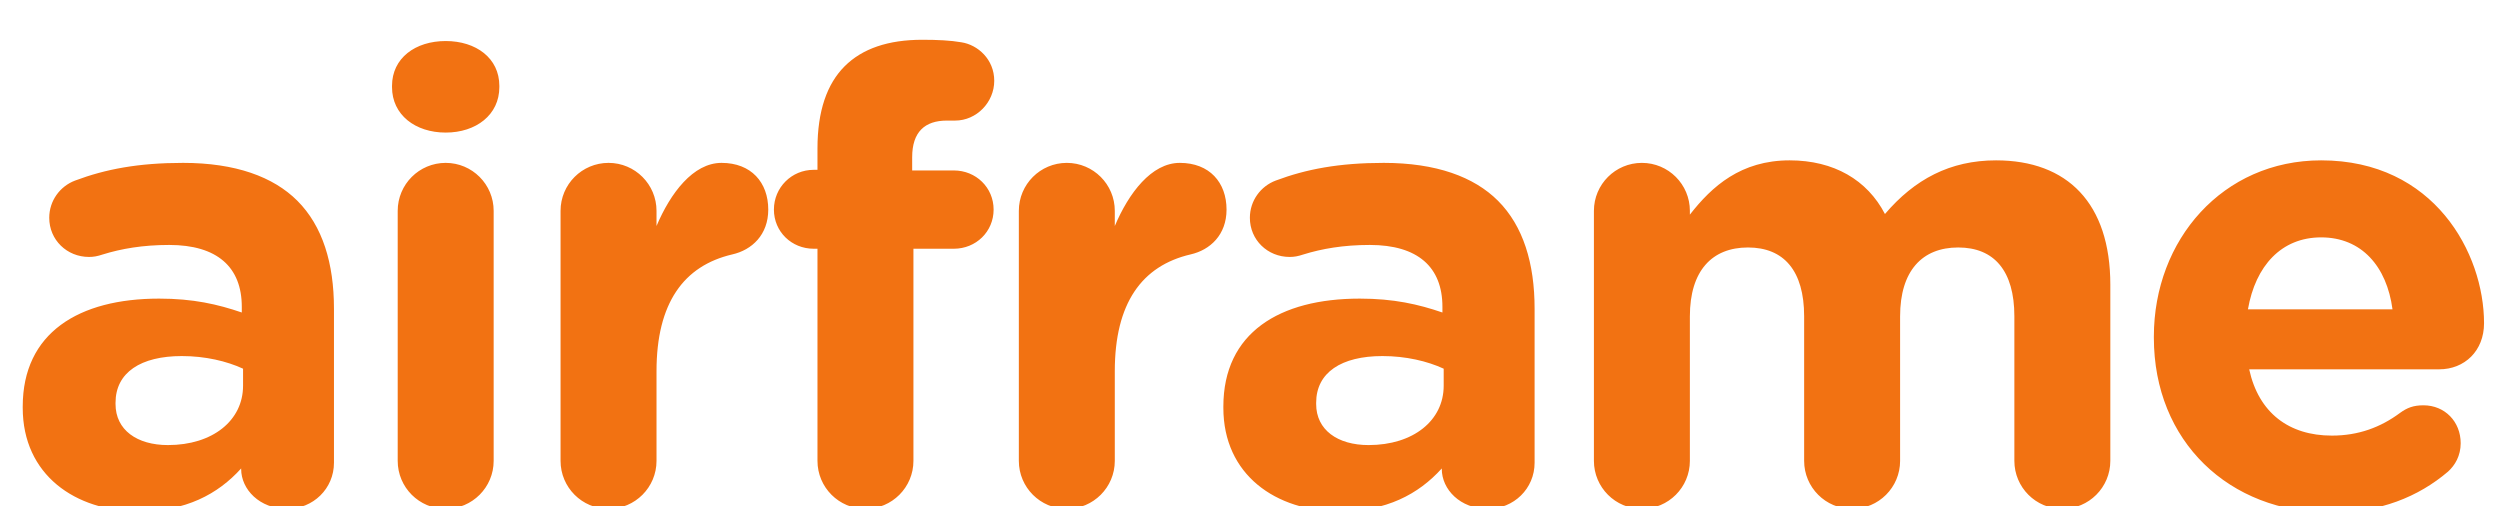
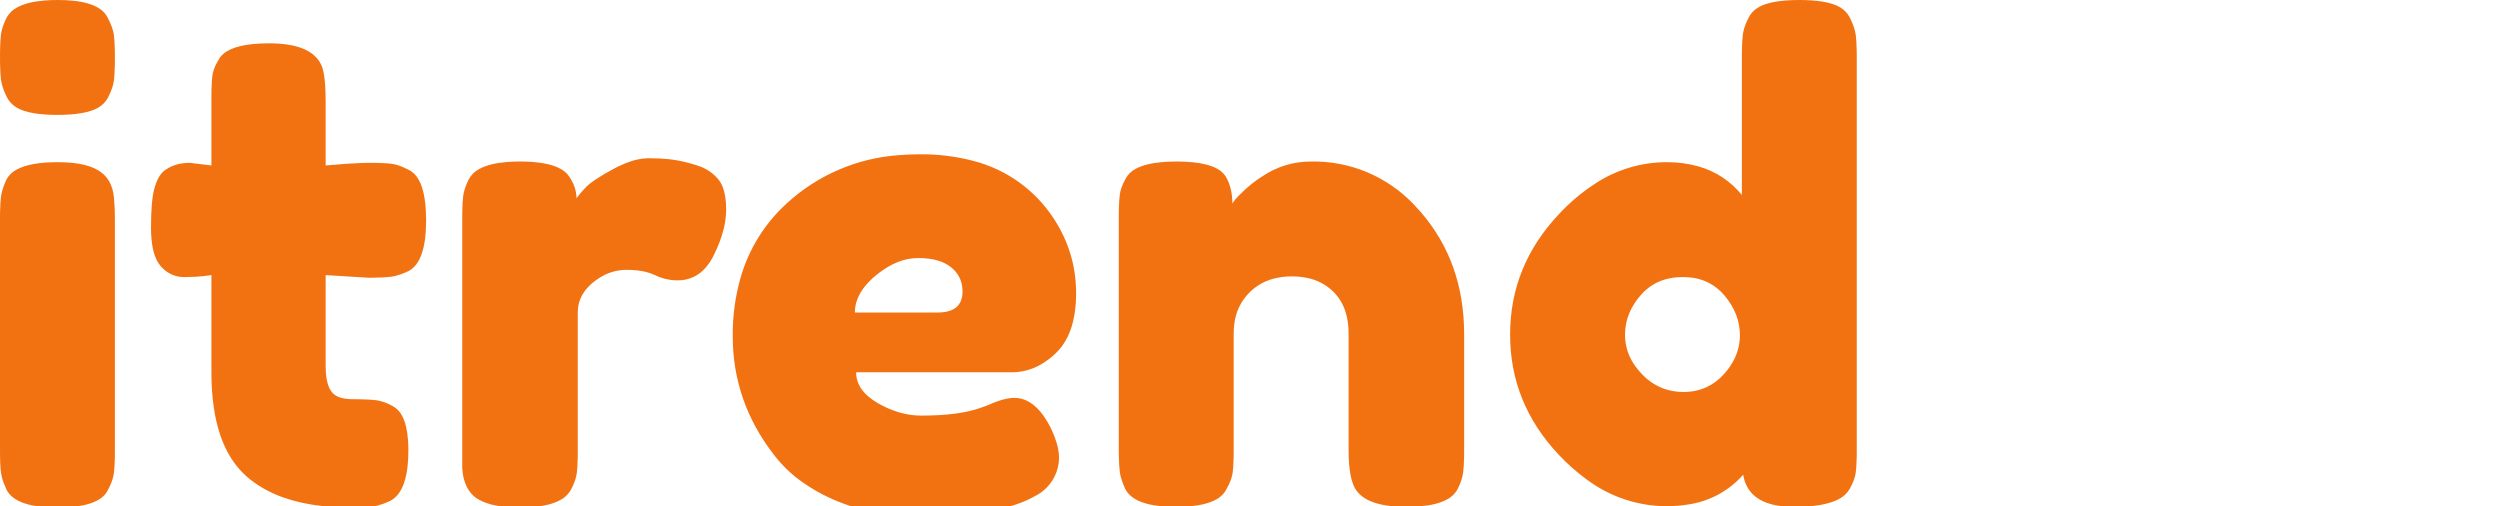
<svg xmlns="http://www.w3.org/2000/svg" version="1.1" viewBox="0 0 99 20" width="99px" height="20px">
-   <g fill="#F27212" fill-rule="evenodd">
-     <path d="m5.5 20.25c-2.525 0-4.6-1.45-4.6-4.1v-0.05c0-2.925 2.225-4.275 5.4-4.275 1.35 0 2.325 0.225 3.275 0.55v-0.225c0-1.575-0.975-2.45-2.875-2.45-1.05 0-1.9 0.15-2.625 0.375-0.225 0.075-0.375 0.1-0.55 0.1-0.875 0-1.575-0.675-1.575-1.55 0-0.675 0.425-1.25 1.025-1.475 1.2-0.45 2.5-0.7 4.275-0.7 2.075 0 3.575 0.55 4.525 1.5 1 1 1.45 2.475 1.45 4.275v6.1c0 1.025-0.825 1.825-1.85 1.825-1.1 0-1.825-0.775-1.825-1.575v-0.025c-0.925 1.025-2.2 1.7-4.05 1.7zm1.15-2.625c1.775 0 2.975-0.975 2.975-2.35v-0.675c-0.65-0.3-1.5-0.5-2.425-0.5-1.625 0-2.625 0.65-2.625 1.85v0.05c0 1.025 0.85 1.625 2.075 1.625zm8.874-14.175v-0.05c0-1.1 0.925-1.775 2.125-1.775s2.125 0.675 2.125 1.775v0.05c0 1.1-0.925 1.8-2.125 1.8s-2.125-0.7-2.125-1.8zm0.225 14.8v-9.9c0-1.05 0.85-1.9 1.9-1.9s1.9 0.85 1.9 1.9v9.9c0 1.05-0.85 1.9-1.9 1.9s-1.9-0.85-1.9-1.9zm6.449 0v-9.9c0-1.05 0.85-1.9 1.9-1.9s1.9 0.85 1.9 1.9v0.6c0.55-1.3 1.45-2.5 2.575-2.5 1.175 0 1.85 0.775 1.85 1.85 0 1-0.65 1.6-1.425 1.775-1.925 0.45-3 1.925-3 4.625v3.55c0 1.05-0.85 1.9-1.9 1.9s-1.9-0.85-1.9-1.9zm10.174 0v-8.4h-0.15c-0.875 0-1.575-0.675-1.575-1.55s0.7-1.575 1.575-1.575h0.15v-0.85c0-1.475 0.375-2.55 1.075-3.25s1.725-1.05 3.075-1.05c0.6 0 1.125 0.025 1.55 0.1 0.65 0.1 1.3 0.675 1.3 1.525s-0.7 1.575-1.55 1.575h-0.325c-0.875 0-1.375 0.45-1.375 1.45v0.525h1.65c0.875 0 1.575 0.675 1.575 1.55s-0.7 1.55-1.575 1.55h-1.6v8.4c0 1.05-0.85 1.9-1.9 1.9s-1.9-0.85-1.9-1.9zm7.974 0v-9.9c0-1.05 0.85-1.9 1.9-1.9s1.9 0.85 1.9 1.9v0.6c0.55-1.3 1.45-2.5 2.575-2.5 1.175 0 1.85 0.775 1.85 1.85 0 1-0.65 1.6-1.425 1.775-1.925 0.45-3 1.925-3 4.625v3.55c0 1.05-0.85 1.9-1.9 1.9s-1.9-0.85-1.9-1.9zm12.699 2c-2.525 0-4.6-1.45-4.6-4.1v-0.05c0-2.925 2.225-4.275 5.4-4.275 1.35 0 2.325 0.225 3.275 0.55v-0.225c0-1.575-0.975-2.45-2.875-2.45-1.05 0-1.9 0.15-2.625 0.375-0.225 0.075-0.375 0.1-0.55 0.1-0.875 0-1.575-0.675-1.575-1.55 0-0.675 0.425-1.25 1.025-1.475 1.2-0.45 2.5-0.7 4.275-0.7 2.075 0 3.575 0.55 4.525 1.5 1 1 1.45 2.475 1.45 4.275v6.1c0 1.025-0.825 1.825-1.85 1.825-1.1 0-1.825-0.775-1.825-1.575v-0.025c-0.925 1.025-2.2 1.7-4.05 1.7zm1.15-2.625c1.775 0 2.975-0.975 2.975-2.35v-0.675c-0.65-0.3-1.5-0.5-2.425-0.5-1.625 0-2.625 0.65-2.625 1.85v0.05c0 1.025 0.85 1.625 2.075 1.625zm8.924 0.625v-9.9c0-1.05 0.85-1.9 1.9-1.9s1.9 0.85 1.9 1.9v0.15c0.875-1.125 2.025-2.15 3.95-2.15 1.75 0 3.075 0.775 3.775 2.125 1.175-1.375 2.575-2.125 4.4-2.125 2.825 0 4.525 1.7 4.525 4.925v6.975c0 1.05-0.85 1.9-1.9 1.9s-1.9-0.85-1.9-1.9v-5.725c0-1.8-0.8-2.725-2.225-2.725s-2.3 0.925-2.3 2.725v5.725c0 1.05-0.85 1.9-1.9 1.9s-1.9-0.85-1.9-1.9v-5.725c0-1.8-0.8-2.725-2.225-2.725s-2.3 0.925-2.3 2.725v5.725c0 1.05-0.85 1.9-1.9 1.9s-1.9-0.85-1.9-1.9zm25.899-6h5.725c-0.225-1.7-1.225-2.85-2.825-2.85-1.575 0-2.6 1.125-2.9 2.85zm7.925 6.425c-1.175 1-2.7 1.625-4.65 1.625-4.025 0-7-2.825-7-6.925v-0.05c0-3.825 2.725-6.975 6.625-6.975 4.475 0 6.45 3.675 6.45 6.45 0 1.1-0.775 1.825-1.775 1.825h-7.525c0.375 1.725 1.575 2.625 3.275 2.625 1.05 0 1.925-0.325 2.7-0.9 0.275-0.2 0.525-0.3 0.925-0.3 0.85 0 1.475 0.65 1.475 1.5 0 0.5-0.225 0.875-0.5 1.125z" />
+   <g id="svgGroup" fill="#F27212" stroke-linecap="round" fill-rule="evenodd" font-size="9pt">
+     <path d="M 57.98 13.234 L 57.98 17.81 A 15.095 15.095 0 0 1 57.978 18.09 Q 57.97 18.483 57.941 18.707 A 1.646 1.646 0 0 1 57.88 18.981 Q 57.838 19.114 57.774 19.257 A 3.12 3.12 0 0 1 57.72 19.37 A 1.003 1.003 0 0 1 57.284 19.787 Q 56.897 19.994 56.232 20.051 A 6.396 6.396 0 0 1 55.692 20.072 A 5.377 5.377 0 0 1 54.983 20.029 Q 54.229 19.928 53.861 19.59 A 1.044 1.044 0 0 1 53.56 19.11 A 2.092 2.092 0 0 1 53.481 18.809 Q 53.404 18.406 53.404 17.784 L 53.404 13.208 A 2.996 2.996 0 0 0 53.332 12.53 Q 53.209 12.001 52.878 11.632 A 1.896 1.896 0 0 0 52.793 11.544 A 2.047 2.047 0 0 0 51.735 11 A 2.964 2.964 0 0 0 51.155 10.946 A 2.749 2.749 0 0 0 50.399 11.045 A 2.098 2.098 0 0 0 49.491 11.57 A 2.092 2.092 0 0 0 48.877 12.838 A 2.907 2.907 0 0 0 48.854 13.208 L 48.854 17.81 A 15.095 15.095 0 0 1 48.852 18.09 Q 48.844 18.483 48.815 18.707 A 1.392 1.392 0 0 1 48.75 18.976 Q 48.687 19.162 48.568 19.37 A 0.95 0.95 0 0 1 48.147 19.787 Q 47.626 20.072 46.566 20.072 Q 44.928 20.072 44.564 19.37 A 3.364 3.364 0 0 1 44.448 19.092 Q 44.367 18.869 44.343 18.681 Q 44.313 18.449 44.306 18.038 A 15.407 15.407 0 0 1 44.304 17.784 L 44.304 8.58 A 13.939 13.939 0 0 1 44.306 8.311 Q 44.314 7.933 44.343 7.709 A 1.392 1.392 0 0 1 44.408 7.44 Q 44.471 7.254 44.59 7.046 A 0.956 0.956 0 0 1 44.991 6.676 Q 45.362 6.479 46.006 6.42 A 6.539 6.539 0 0 1 46.592 6.396 A 6.486 6.486 0 0 1 47.222 6.424 Q 47.837 6.485 48.187 6.674 A 0.908 0.908 0 0 1 48.542 6.994 Q 48.802 7.436 48.802 8.06 A 0.924 0.924 0 0 1 48.87 7.959 Q 48.994 7.797 49.258 7.551 A 7.743 7.743 0 0 1 49.27 7.54 A 5.452 5.452 0 0 1 49.606 7.252 Q 49.769 7.123 49.927 7.022 A 3.32 3.32 0 0 1 49.972 6.994 Q 50.856 6.396 51.922 6.396 A 5.461 5.461 0 0 1 56.004 8.115 A 6.827 6.827 0 0 1 56.251 8.385 Q 57.98 10.374 57.98 13.234 Z M 73.528 2.288 L 73.528 17.81 A 15.095 15.095 0 0 1 73.526 18.09 Q 73.518 18.483 73.489 18.707 A 1.392 1.392 0 0 1 73.424 18.976 Q 73.361 19.162 73.242 19.37 A 1.013 1.013 0 0 1 72.82 19.762 Q 72.245 20.072 71.045 20.072 A 3.828 3.828 0 0 1 70.337 20.012 Q 69.193 19.796 69.03 18.798 A 3.57 3.57 0 0 1 66.882 19.973 A 5.229 5.229 0 0 1 65.988 20.046 A 5.291 5.291 0 0 1 62.847 18.997 A 7.77 7.77 0 0 1 61.724 18.005 Q 59.8 15.964 59.8 13.247 Q 59.8 10.53 61.737 8.476 A 7.611 7.611 0 0 1 63.146 7.286 A 5.166 5.166 0 0 1 65.988 6.422 A 4.566 4.566 0 0 1 67.26 6.59 A 3.391 3.391 0 0 1 68.978 7.722 L 68.978 2.262 A 15.095 15.095 0 0 1 68.98 1.982 Q 68.988 1.589 69.017 1.365 A 1.542 1.542 0 0 1 69.074 1.109 Q 69.112 0.987 69.172 0.853 A 3.136 3.136 0 0 1 69.251 0.689 Q 69.446 0.312 69.94 0.156 Q 70.272 0.051 70.751 0.017 A 7.033 7.033 0 0 1 71.253 0 Q 71.786 0 72.181 0.066 A 2.83 2.83 0 0 1 72.566 0.156 A 1.385 1.385 0 0 1 72.888 0.302 A 0.989 0.989 0 0 1 73.255 0.702 Q 73.45 1.092 73.489 1.391 Q 73.519 1.623 73.526 2.035 A 15.407 15.407 0 0 1 73.528 2.288 Z M 40.066 14.742 L 33.904 14.742 Q 33.904 15.47 34.762 15.964 A 3.872 3.872 0 0 0 35.607 16.331 A 3.092 3.092 0 0 0 36.478 16.458 Q 37.986 16.458 38.844 16.146 L 39.13 16.042 A 4.391 4.391 0 0 1 39.495 15.893 Q 39.882 15.756 40.17 15.756 Q 40.816 15.756 41.322 16.462 A 3.661 3.661 0 0 1 41.6 16.926 Q 41.818 17.379 41.896 17.746 A 1.828 1.828 0 0 1 41.938 18.122 A 1.711 1.711 0 0 1 40.971 19.652 Q 39.68 20.403 36.669 20.435 A 25.542 25.542 0 0 1 36.4 20.436 A 9.535 9.535 0 0 1 34.583 20.27 A 7.425 7.425 0 0 1 32.981 19.773 A 6.816 6.816 0 0 1 31.744 19.071 A 5.161 5.161 0 0 1 30.654 18.018 Q 29.016 15.912 29.016 13.312 A 8.192 8.192 0 0 1 29.339 10.953 A 6.337 6.337 0 0 1 31.135 8.073 A 7.308 7.308 0 0 1 35.649 6.141 A 9.652 9.652 0 0 1 36.426 6.11 A 8.051 8.051 0 0 1 38.544 6.371 A 5.399 5.399 0 0 1 41.73 8.658 Q 42.614 10.01 42.614 11.609 A 5.117 5.117 0 0 1 42.544 12.485 Q 42.379 13.436 41.821 13.975 A 2.964 2.964 0 0 1 41.152 14.47 A 2.285 2.285 0 0 1 40.066 14.742 Z M 14.586 10.998 L 12.896 10.894 L 12.896 14.482 Q 12.896 15.078 13.055 15.393 A 0.813 0.813 0 0 0 13.117 15.496 A 0.645 0.645 0 0 0 13.397 15.715 Q 13.512 15.764 13.66 15.787 A 1.864 1.864 0 0 0 13.949 15.808 A 15.963 15.963 0 0 1 14.237 15.811 Q 14.641 15.818 14.885 15.847 A 1.534 1.534 0 0 1 15.22 15.928 Q 15.368 15.981 15.523 16.066 A 2.679 2.679 0 0 1 15.574 16.094 A 0.918 0.918 0 0 1 15.932 16.485 Q 16.113 16.832 16.157 17.422 A 5.491 5.491 0 0 1 16.172 17.836 A 5.663 5.663 0 0 1 16.137 18.492 Q 16.013 19.554 15.444 19.838 A 3.364 3.364 0 0 1 15.166 19.954 Q 14.942 20.035 14.755 20.059 A 3.484 3.484 0 0 1 14.565 20.078 Q 14.358 20.093 14.069 20.097 A 14.829 14.829 0 0 1 13.884 20.098 A 9.566 9.566 0 0 1 12.33 19.98 Q 10.744 19.719 9.776 18.876 Q 8.372 17.654 8.372 14.742 L 8.372 10.894 A 6.346 6.346 0 0 1 7.724 10.961 A 7.77 7.77 0 0 1 7.306 10.972 A 1.186 1.186 0 0 1 6.417 10.596 A 1.488 1.488 0 0 1 6.357 10.53 Q 6.019 10.134 5.984 9.237 A 5.498 5.498 0 0 1 5.98 9.022 Q 5.98 7.956 6.11 7.475 A 2.32 2.32 0 0 1 6.199 7.207 Q 6.311 6.931 6.474 6.786 A 1.492 1.492 0 0 1 7.193 6.473 A 2.027 2.027 0 0 1 7.514 6.448 L 8.372 6.552 L 8.372 3.874 A 14.963 14.963 0 0 1 8.374 3.595 Q 8.382 3.205 8.411 2.99 Q 8.443 2.754 8.59 2.483 A 2.471 2.471 0 0 1 8.658 2.366 Q 8.924 1.854 10.012 1.745 A 6.543 6.543 0 0 1 10.66 1.716 A 4.949 4.949 0 0 1 11.365 1.762 Q 12.168 1.878 12.536 2.288 A 1.147 1.147 0 0 1 12.766 2.678 Q 12.896 3.094 12.896 4.004 L 12.896 6.552 Q 13.772 6.472 14.32 6.454 A 9.031 9.031 0 0 1 14.625 6.448 A 14.511 14.511 0 0 1 14.9 6.451 Q 15.191 6.456 15.39 6.474 A 3.064 3.064 0 0 1 15.509 6.487 A 1.46 1.46 0 0 1 15.756 6.543 Q 15.878 6.581 16.01 6.641 A 3.208 3.208 0 0 1 16.198 6.734 Q 16.874 7.072 16.874 8.736 Q 16.874 10.374 16.172 10.738 A 3.364 3.364 0 0 1 15.894 10.854 Q 15.67 10.935 15.483 10.959 Q 15.251 10.989 14.84 10.996 A 15.407 15.407 0 0 1 14.586 10.998 Z M 22.88 12.376 L 22.88 17.836 A 15.095 15.095 0 0 1 22.878 18.116 Q 22.87 18.509 22.841 18.733 A 1.46 1.46 0 0 1 22.785 18.981 Q 22.747 19.102 22.687 19.235 A 3.208 3.208 0 0 1 22.594 19.422 A 1.039 1.039 0 0 1 22.159 19.817 Q 21.769 20.021 21.105 20.077 A 6.454 6.454 0 0 1 20.566 20.098 A 5.6 5.6 0 0 1 19.953 20.067 Q 19.173 19.981 18.772 19.656 A 1.249 1.249 0 0 1 18.433 19.159 Q 18.358 18.967 18.324 18.73 A 2.664 2.664 0 0 1 18.304 18.538 L 18.304 17.784 L 18.304 8.658 A 15.095 15.095 0 0 1 18.306 8.378 Q 18.314 7.985 18.343 7.761 A 1.646 1.646 0 0 1 18.404 7.487 Q 18.446 7.355 18.51 7.212 A 3.12 3.12 0 0 1 18.564 7.098 A 1.003 1.003 0 0 1 19 6.681 Q 19.387 6.474 20.052 6.417 A 6.396 6.396 0 0 1 20.592 6.396 Q 21.689 6.396 22.208 6.692 A 0.951 0.951 0 0 1 22.542 6.994 A 1.707 1.707 0 0 1 22.747 7.39 A 1.373 1.373 0 0 1 22.828 7.852 A 2.611 2.611 0 0 1 22.921 7.731 Q 23.032 7.593 23.194 7.421 A 8.233 8.233 0 0 1 23.205 7.41 A 1.518 1.518 0 0 1 23.363 7.269 Q 23.654 7.04 24.258 6.708 A 4.671 4.671 0 0 1 24.766 6.466 Q 25.029 6.36 25.267 6.311 A 1.998 1.998 0 0 1 25.675 6.266 Q 26.131 6.266 26.478 6.302 A 4.417 4.417 0 0 1 26.702 6.331 Q 27.118 6.396 27.612 6.552 Q 28.106 6.708 28.431 7.085 A 1.123 1.123 0 0 1 28.629 7.432 Q 28.756 7.774 28.756 8.294 A 3.284 3.284 0 0 1 28.647 9.108 Q 28.524 9.589 28.262 10.114 A 2.252 2.252 0 0 1 27.939 10.603 A 1.417 1.417 0 0 1 26.832 11.102 Q 26.364 11.102 25.935 10.894 A 1.838 1.838 0 0 0 25.546 10.76 Q 25.224 10.686 24.804 10.686 A 1.974 1.974 0 0 0 23.723 11.012 A 2.577 2.577 0 0 0 23.491 11.18 A 1.81 1.81 0 0 0 23.119 11.58 A 1.403 1.403 0 0 0 22.88 12.376 Z M 0 17.81 L 0 8.684 A 15.095 15.095 0 0 1 0.002 8.404 Q 0.01 8.011 0.039 7.787 A 1.743 1.743 0 0 1 0.094 7.532 Q 0.13 7.406 0.186 7.268 A 3.631 3.631 0 0 1 0.26 7.098 A 0.975 0.975 0 0 1 0.675 6.707 Q 1.207 6.422 2.288 6.422 Q 3.536 6.422 4.056 6.864 Q 4.498 7.228 4.524 7.982 Q 4.55 8.242 4.55 8.736 L 4.55 17.836 A 15.095 15.095 0 0 1 4.548 18.116 Q 4.54 18.509 4.511 18.733 A 1.46 1.46 0 0 1 4.455 18.981 Q 4.417 19.102 4.357 19.235 A 3.208 3.208 0 0 1 4.264 19.422 Q 3.926 20.098 2.262 20.098 Q 0.624 20.098 0.26 19.396 Q 0.131 19.12 0.074 18.896 A 1.572 1.572 0 0 1 0.039 18.72 A 2.943 2.943 0 0 1 0.022 18.556 Q 0.007 18.369 0.002 18.097 A 16.216 16.216 0 0 1 0 17.81 Z M 4.277 3.861 Q 4.082 4.238 3.588 4.394 Q 3.256 4.499 2.777 4.533 A 7.033 7.033 0 0 1 2.275 4.55 Q 1.742 4.55 1.347 4.484 A 2.83 2.83 0 0 1 0.962 4.394 A 1.385 1.385 0 0 1 0.64 4.248 A 0.989 0.989 0 0 1 0.273 3.848 Q 0.078 3.458 0.039 3.159 Q 0.009 2.927 0.002 2.516 A 15.407 15.407 0 0 1 0 2.262 A 15.095 15.095 0 0 1 0.002 1.982 Q 0.01 1.589 0.039 1.365 A 1.646 1.646 0 0 1 0.1 1.091 Q 0.142 0.959 0.206 0.816 A 3.12 3.12 0 0 1 0.26 0.702 A 1.003 1.003 0 0 1 0.696 0.285 Q 1.083 0.078 1.748 0.021 A 6.396 6.396 0 0 1 2.288 0 A 5.866 5.866 0 0 1 2.932 0.032 Q 3.576 0.104 3.928 0.333 A 0.913 0.913 0 0 1 4.264 0.702 A 3.04 3.04 0 0 1 4.387 0.959 Q 4.442 1.092 4.475 1.212 A 1.375 1.375 0 0 1 4.511 1.391 Q 4.541 1.623 4.548 2.035 A 15.407 15.407 0 0 1 4.55 2.288 A 15.095 15.095 0 0 1 4.548 2.568 Q 4.54 2.961 4.511 3.185 A 1.542 1.542 0 0 1 4.454 3.441 Q 4.416 3.564 4.356 3.697 A 3.136 3.136 0 0 1 4.277 3.861 Z M 65.026 14.82 A 2.249 2.249 0 0 0 65.897 15.395 A 2.273 2.273 0 0 0 66.664 15.522 A 2.155 2.155 0 0 0 67.582 15.33 A 2.125 2.125 0 0 0 68.263 14.82 A 2.599 2.599 0 0 0 68.698 14.18 A 2.108 2.108 0 0 0 68.9 13.273 Q 68.9 12.428 68.289 11.7 A 1.999 1.999 0 0 0 66.845 10.98 A 2.795 2.795 0 0 0 66.638 10.972 Q 65.598 10.972 64.974 11.687 A 2.637 2.637 0 0 0 64.531 12.377 A 2.21 2.21 0 0 0 64.35 13.26 A 2.102 2.102 0 0 0 64.788 14.54 A 2.88 2.88 0 0 0 65.026 14.82 Z M 33.852 12.376 L 37.128 12.376 A 1.71 1.71 0 0 0 37.498 12.34 Q 38.022 12.223 38.102 11.732 A 1.174 1.174 0 0 0 38.116 11.544 Q 38.116 10.946 37.661 10.582 A 1.501 1.501 0 0 0 37.169 10.327 Q 36.823 10.218 36.361 10.218 Q 35.561 10.218 34.772 10.836 A 4.197 4.197 0 0 0 34.684 10.907 A 3.064 3.064 0 0 0 34.263 11.324 Q 34.051 11.584 33.949 11.855 A 1.461 1.461 0 0 0 33.852 12.376 Z" vector-effect="non-scaling-stroke" />
  </g>
</svg>
